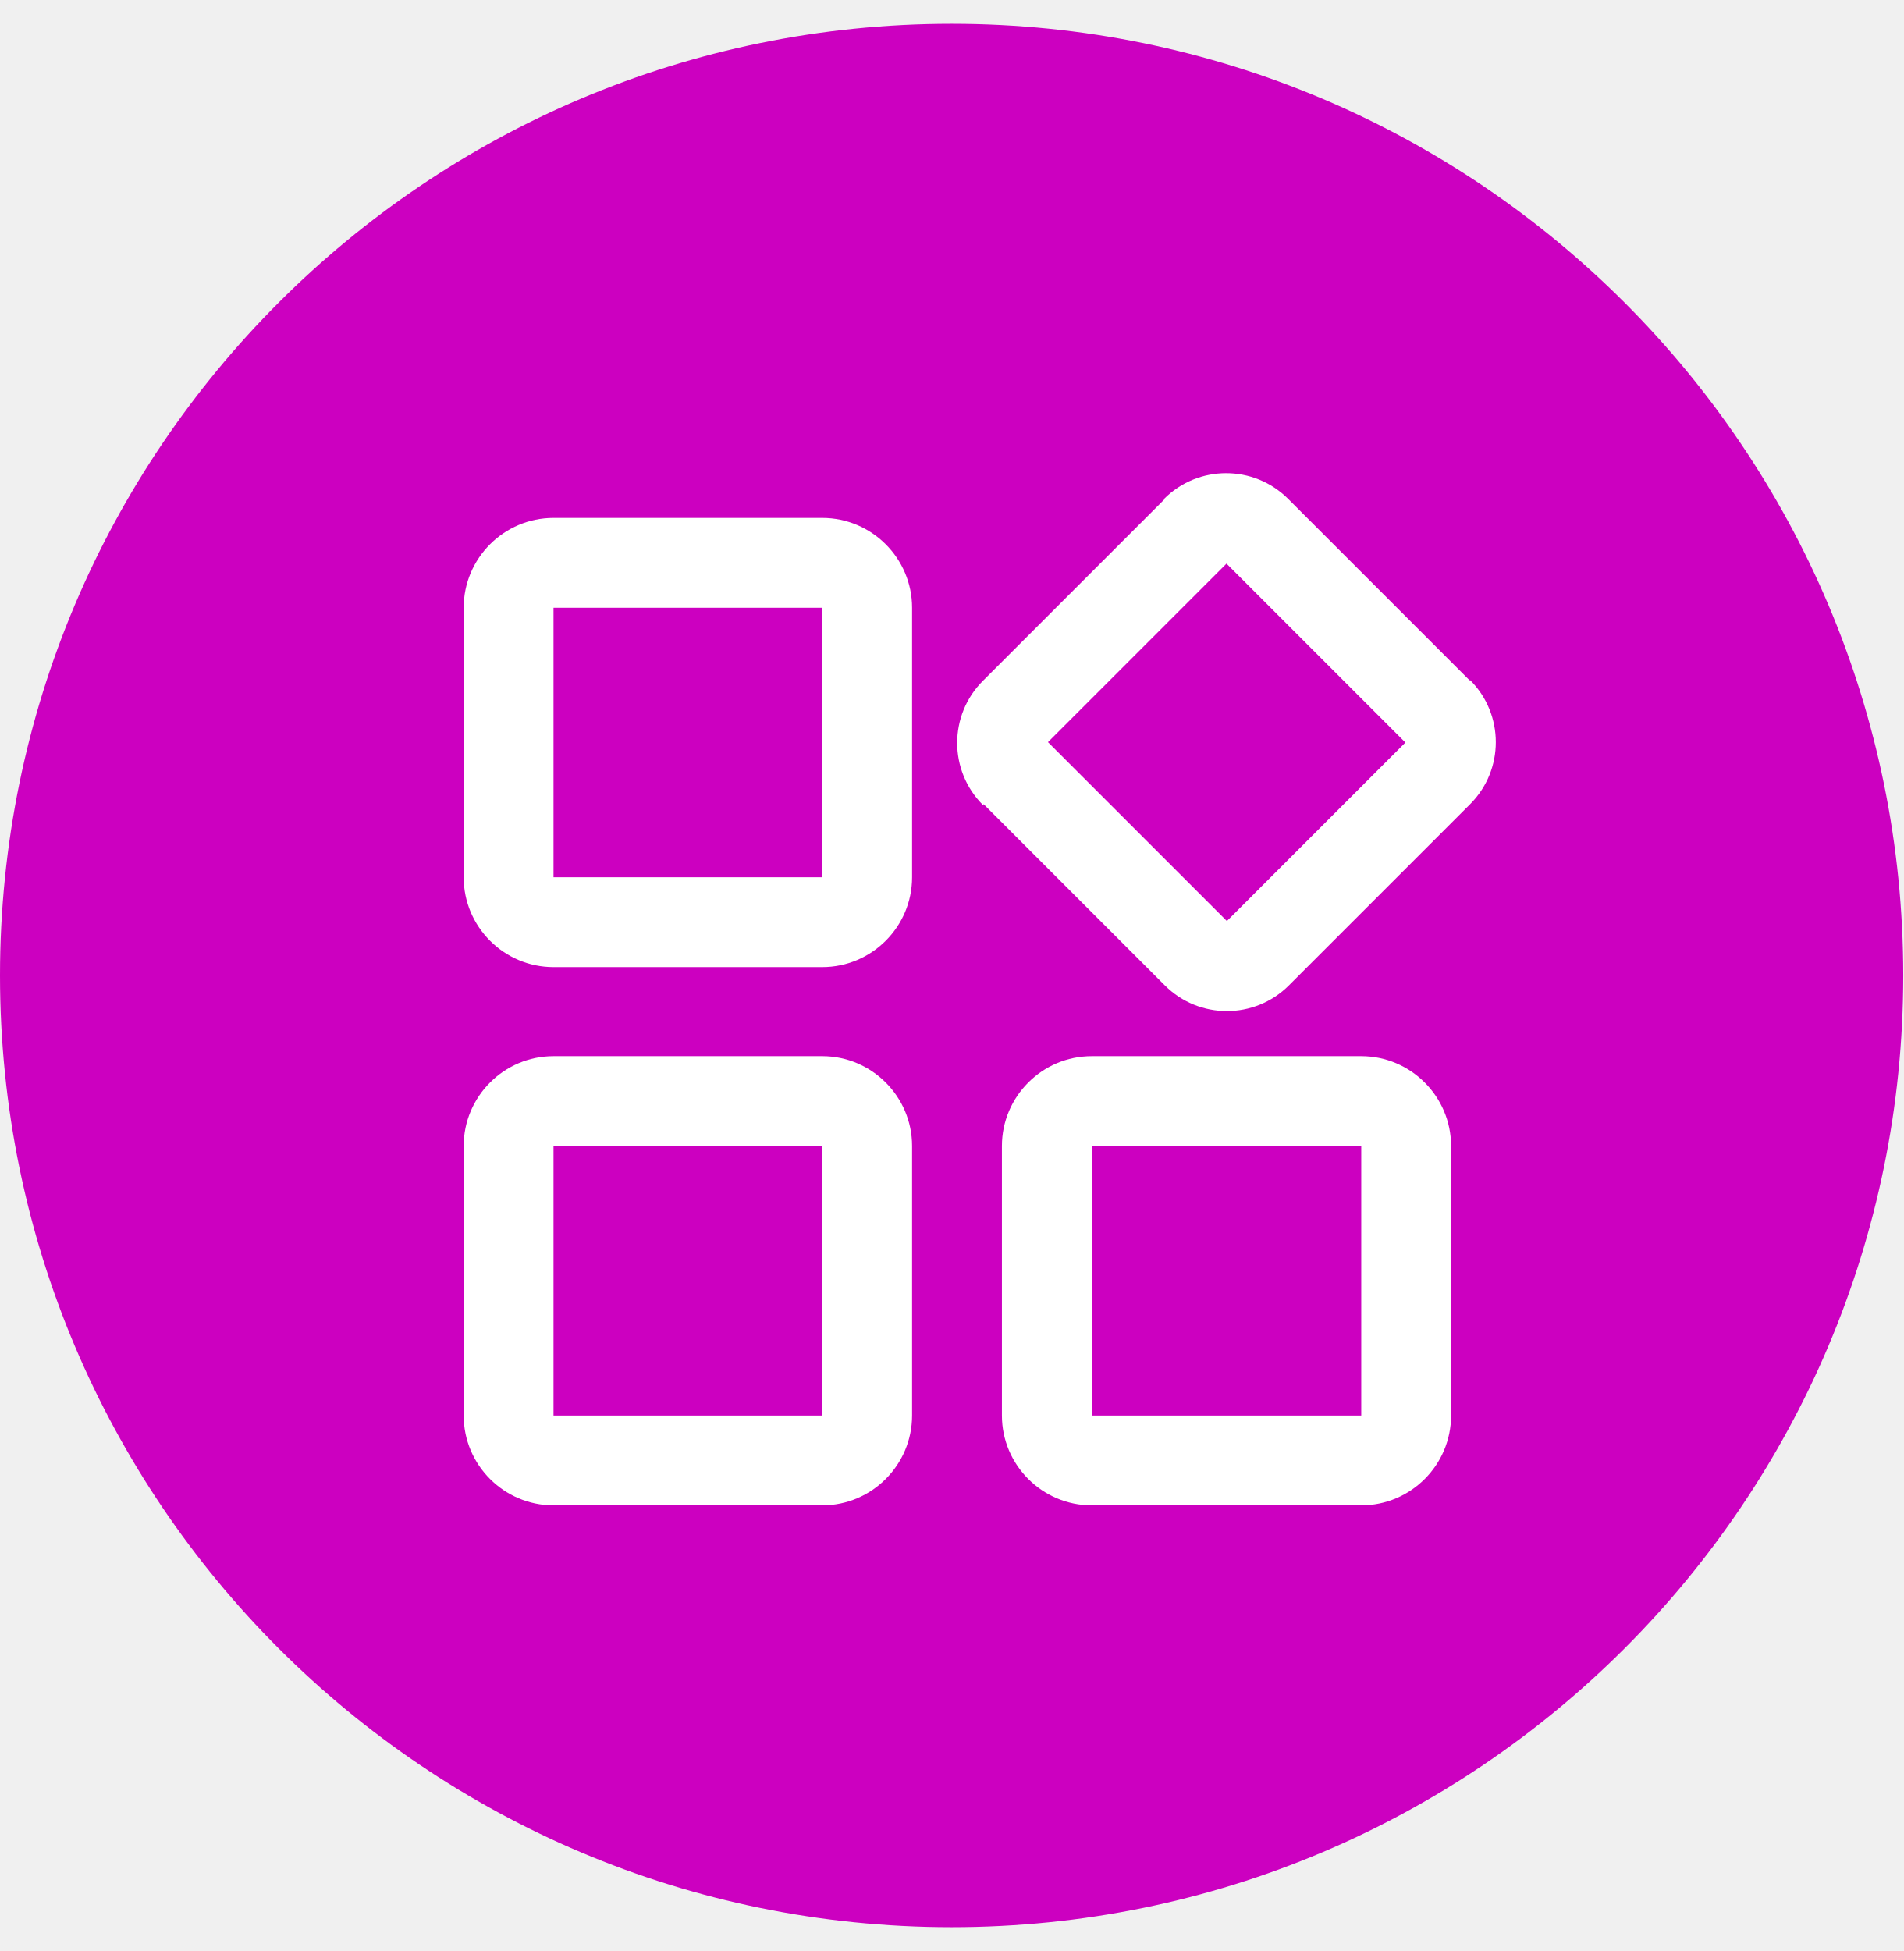
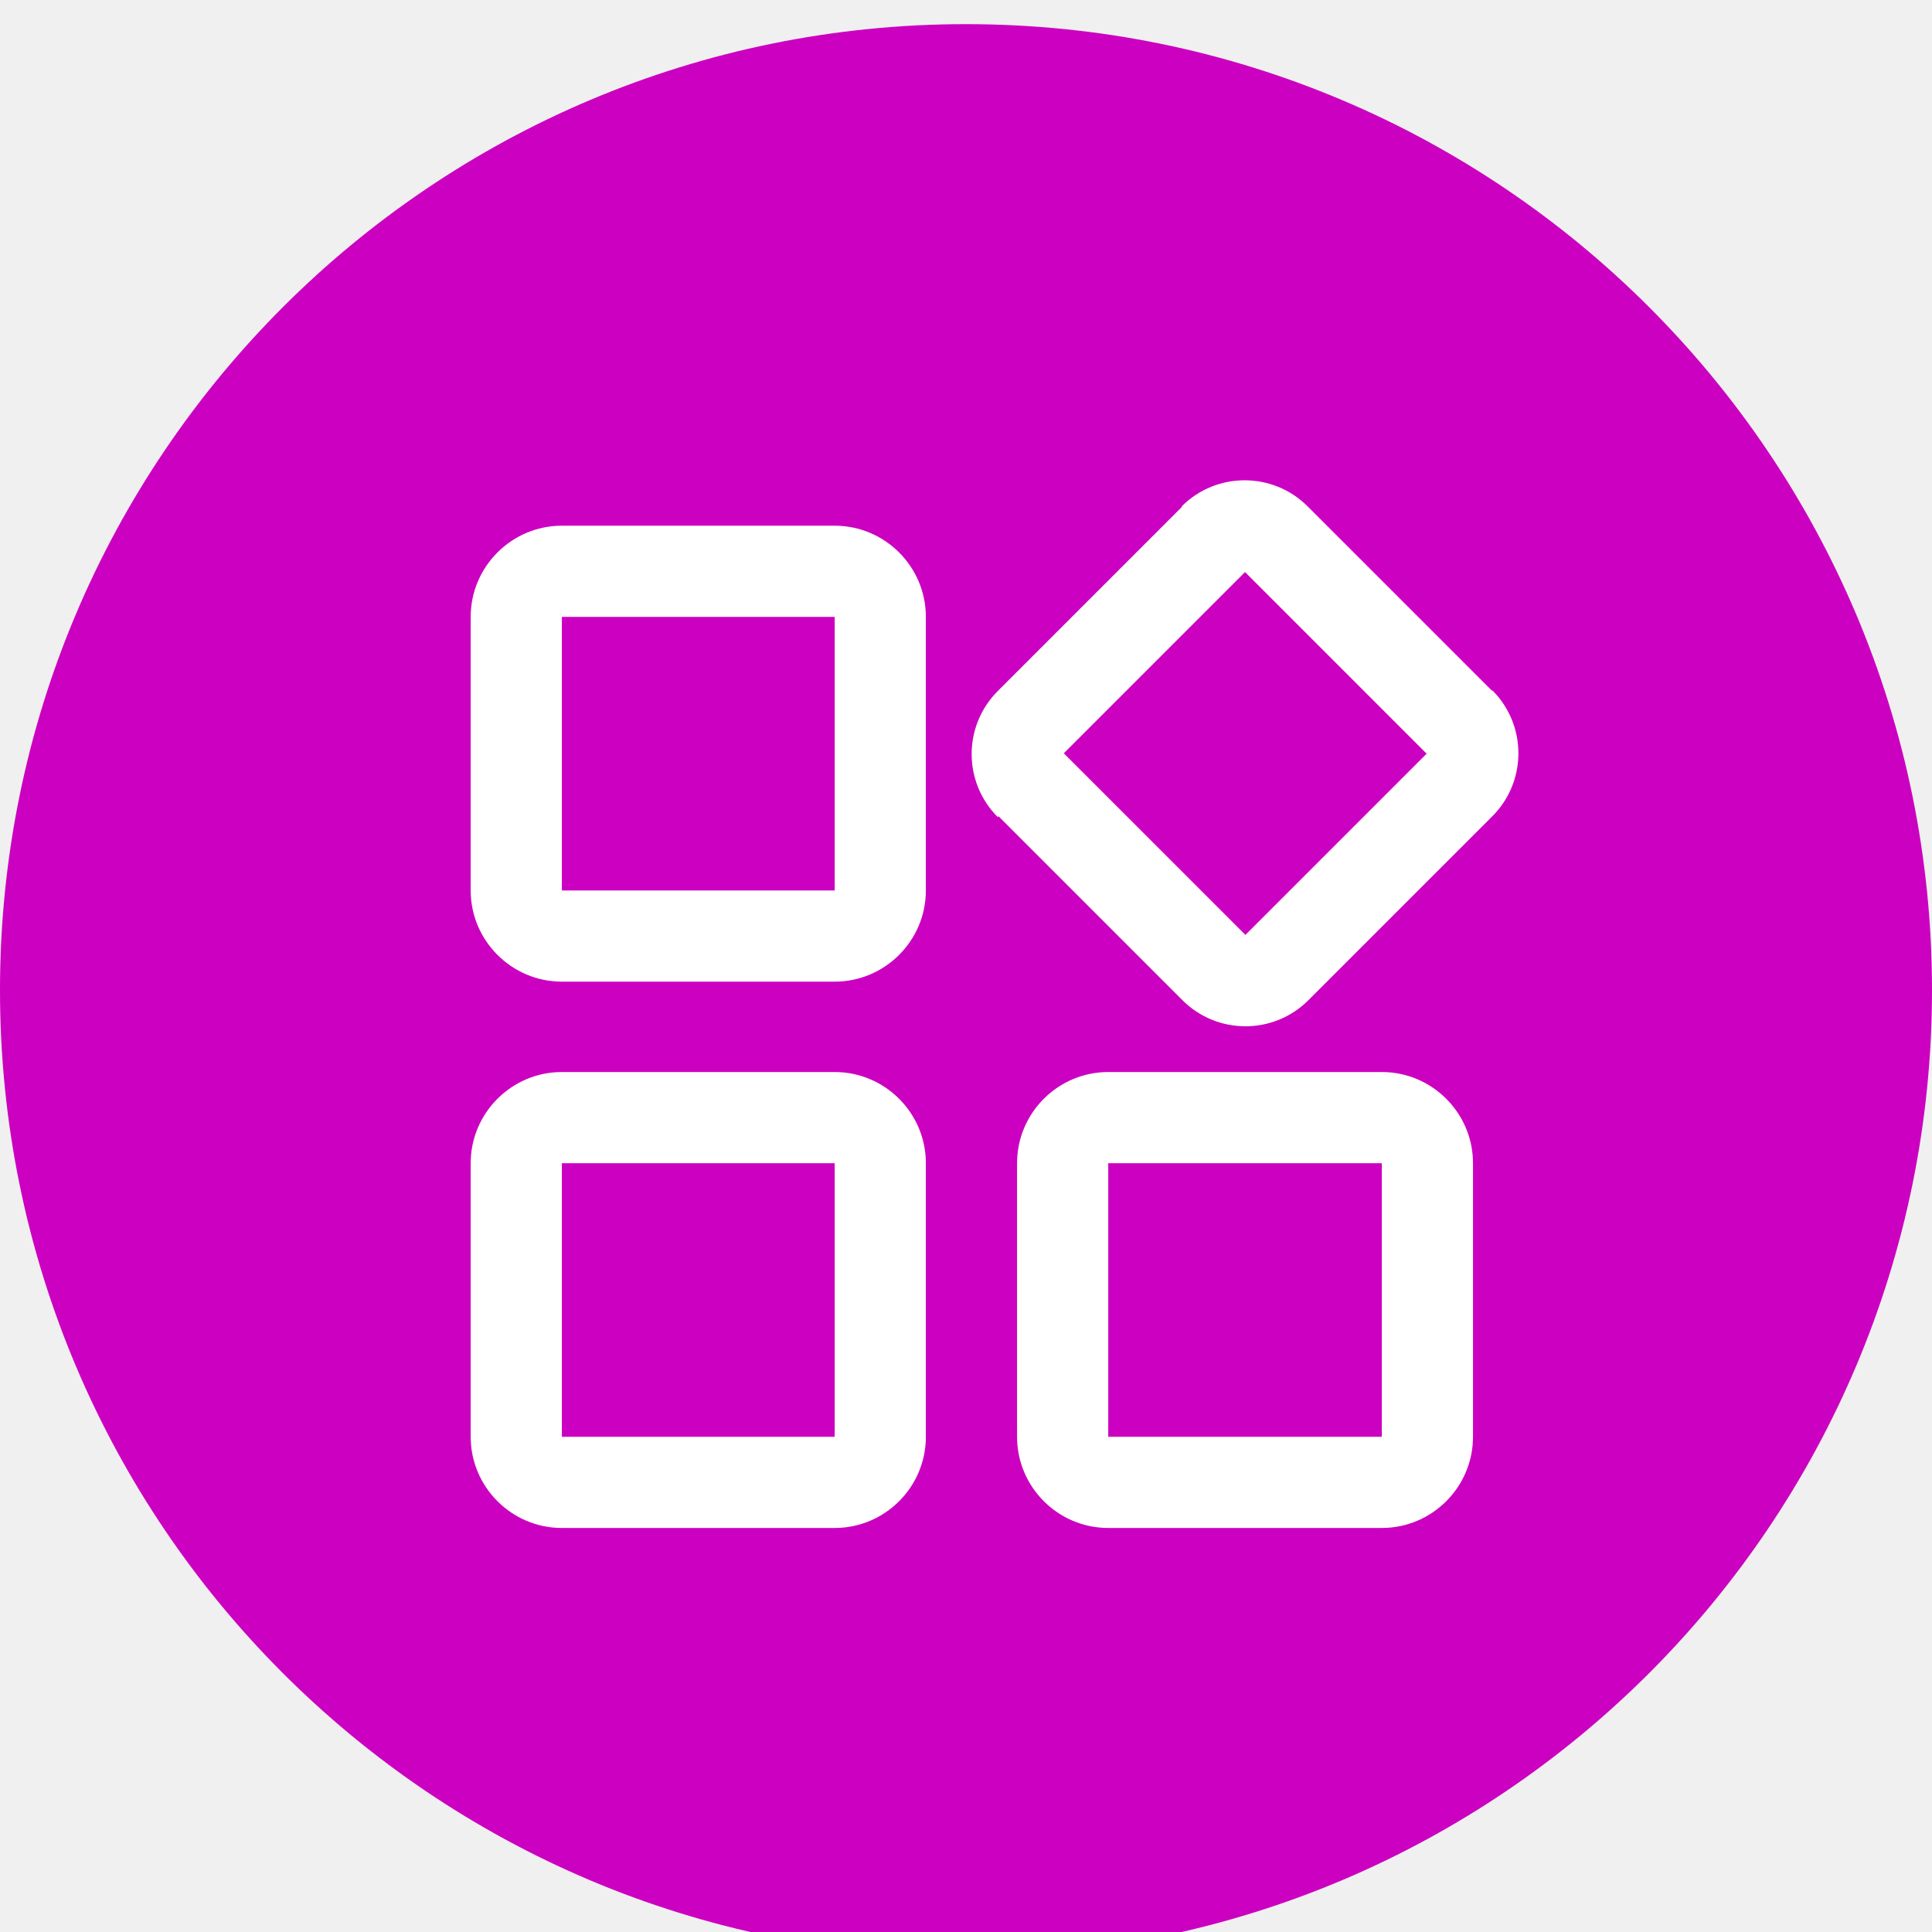
- <svg xmlns="http://www.w3.org/2000/svg" width="40" height="41" fill="none" id="udl">
+ <svg xmlns="http://www.w3.org/2000/svg" viewBox="0 0 40 40" fill="none" id="udl">
  <g clip-path="url(#a)">
    <path fill="#CC00C0" d="M20 40.5c11.046 0 20-8.954 20-20S31.046.5 20 .5 0 9.454 0 20.5s8.954 20 20 20Z" />
-     <mask id="b" width="40" height="41" x="0" y="0" maskUnits="userSpaceOnUse" style="mask-type:luminance">
+     <mask id="b" width="40" height="40" x="0" y="0" maskUnits="userSpaceOnUse" style="mask-type:luminance">
      <path fill="#fff" d="M40 .5H0v40h40V.5Z" />
    </mask>
    <g fill="#fff" mask="url(#b)">
      <path d="M11.633 12.772v-1.888c-1.04 0-1.888.848-1.888 1.888h1.888Zm0 5.664v-5.664H9.745v5.664h1.888Zm0 0H9.745c0 1.04.848 1.888 1.888 1.888v-1.888Zm5.648 0h-5.664v1.888h5.664v-1.888Zm0 0v1.888c1.04 0 1.888-.848 1.888-1.888H17.28Zm0-5.664v5.664h1.888v-5.664H17.28Zm0 0h1.888c0-1.04-.848-1.888-1.888-1.888v1.888Zm-5.648 0h5.664v-1.888h-5.664v1.888ZM21.985 15.572s.016.048 0 .064l-1.328-1.328c-.72.72-.72 1.888 0 2.608l1.328-1.328v-.016Zm3.824 3.808-3.824-3.824-1.328 1.328 3.824 3.824 1.328-1.328Zm-.064 0s.048-.016.064 0l-1.328 1.328c.72.72 1.888.72 2.608 0l-1.328-1.328h-.016Zm3.824-3.808-3.824 3.824 1.328 1.328 3.824-3.824-1.328-1.328Zm0 .064s-.016-.048 0-.064l1.328 1.328c.72-.72.72-1.888 0-2.608L29.57 15.62v.016Zm-3.824-3.824 3.824 3.824 1.328-1.328-3.824-3.824-1.328 1.328Zm.064 0s-.048.016-.064 0l1.328-1.328a1.844 1.844 0 0 0-2.608 0l1.328 1.328h.016Zm-3.824 3.824 3.824-3.824-1.328-1.328-3.824 3.824 1.328 1.328ZM22.945 24.083v-1.888c-1.04 0-1.888.848-1.888 1.888h1.888Zm0 5.664v-5.664h-1.888v5.664h1.888Zm0 0h-1.888c0 1.04.848 1.888 1.888 1.888v-1.888Zm5.664 0h-5.664v1.888h5.664v-1.888Zm0 0v1.888c1.04 0 1.888-.848 1.888-1.888H28.61Zm0-5.664v5.664h1.888v-5.664H28.61Zm0 0h1.888c0-1.04-.848-1.888-1.888-1.888v1.888Zm-5.664 0h5.664v-1.888h-5.664v1.888ZM11.633 24.083v-1.888c-1.04 0-1.888.848-1.888 1.888h1.888Zm0 5.664v-5.664H9.745v5.664h1.888Zm0 0H9.745c0 1.04.848 1.888 1.888 1.888v-1.888Zm5.648 0h-5.664v1.888h5.664v-1.888Zm0 0v1.888c1.04 0 1.888-.848 1.888-1.888H17.28Zm0-5.664v5.664h1.888v-5.664H17.28Zm0 0h1.888c0-1.04-.848-1.888-1.888-1.888v1.888Zm-5.648 0h5.664v-1.888h-5.664v1.888Z" />
    </g>
  </g>
  <defs>
    <clipPath id="a">
      <path fill="#fff" d="M0 .5h40v40H0z" />
    </clipPath>
  </defs>
</svg>
